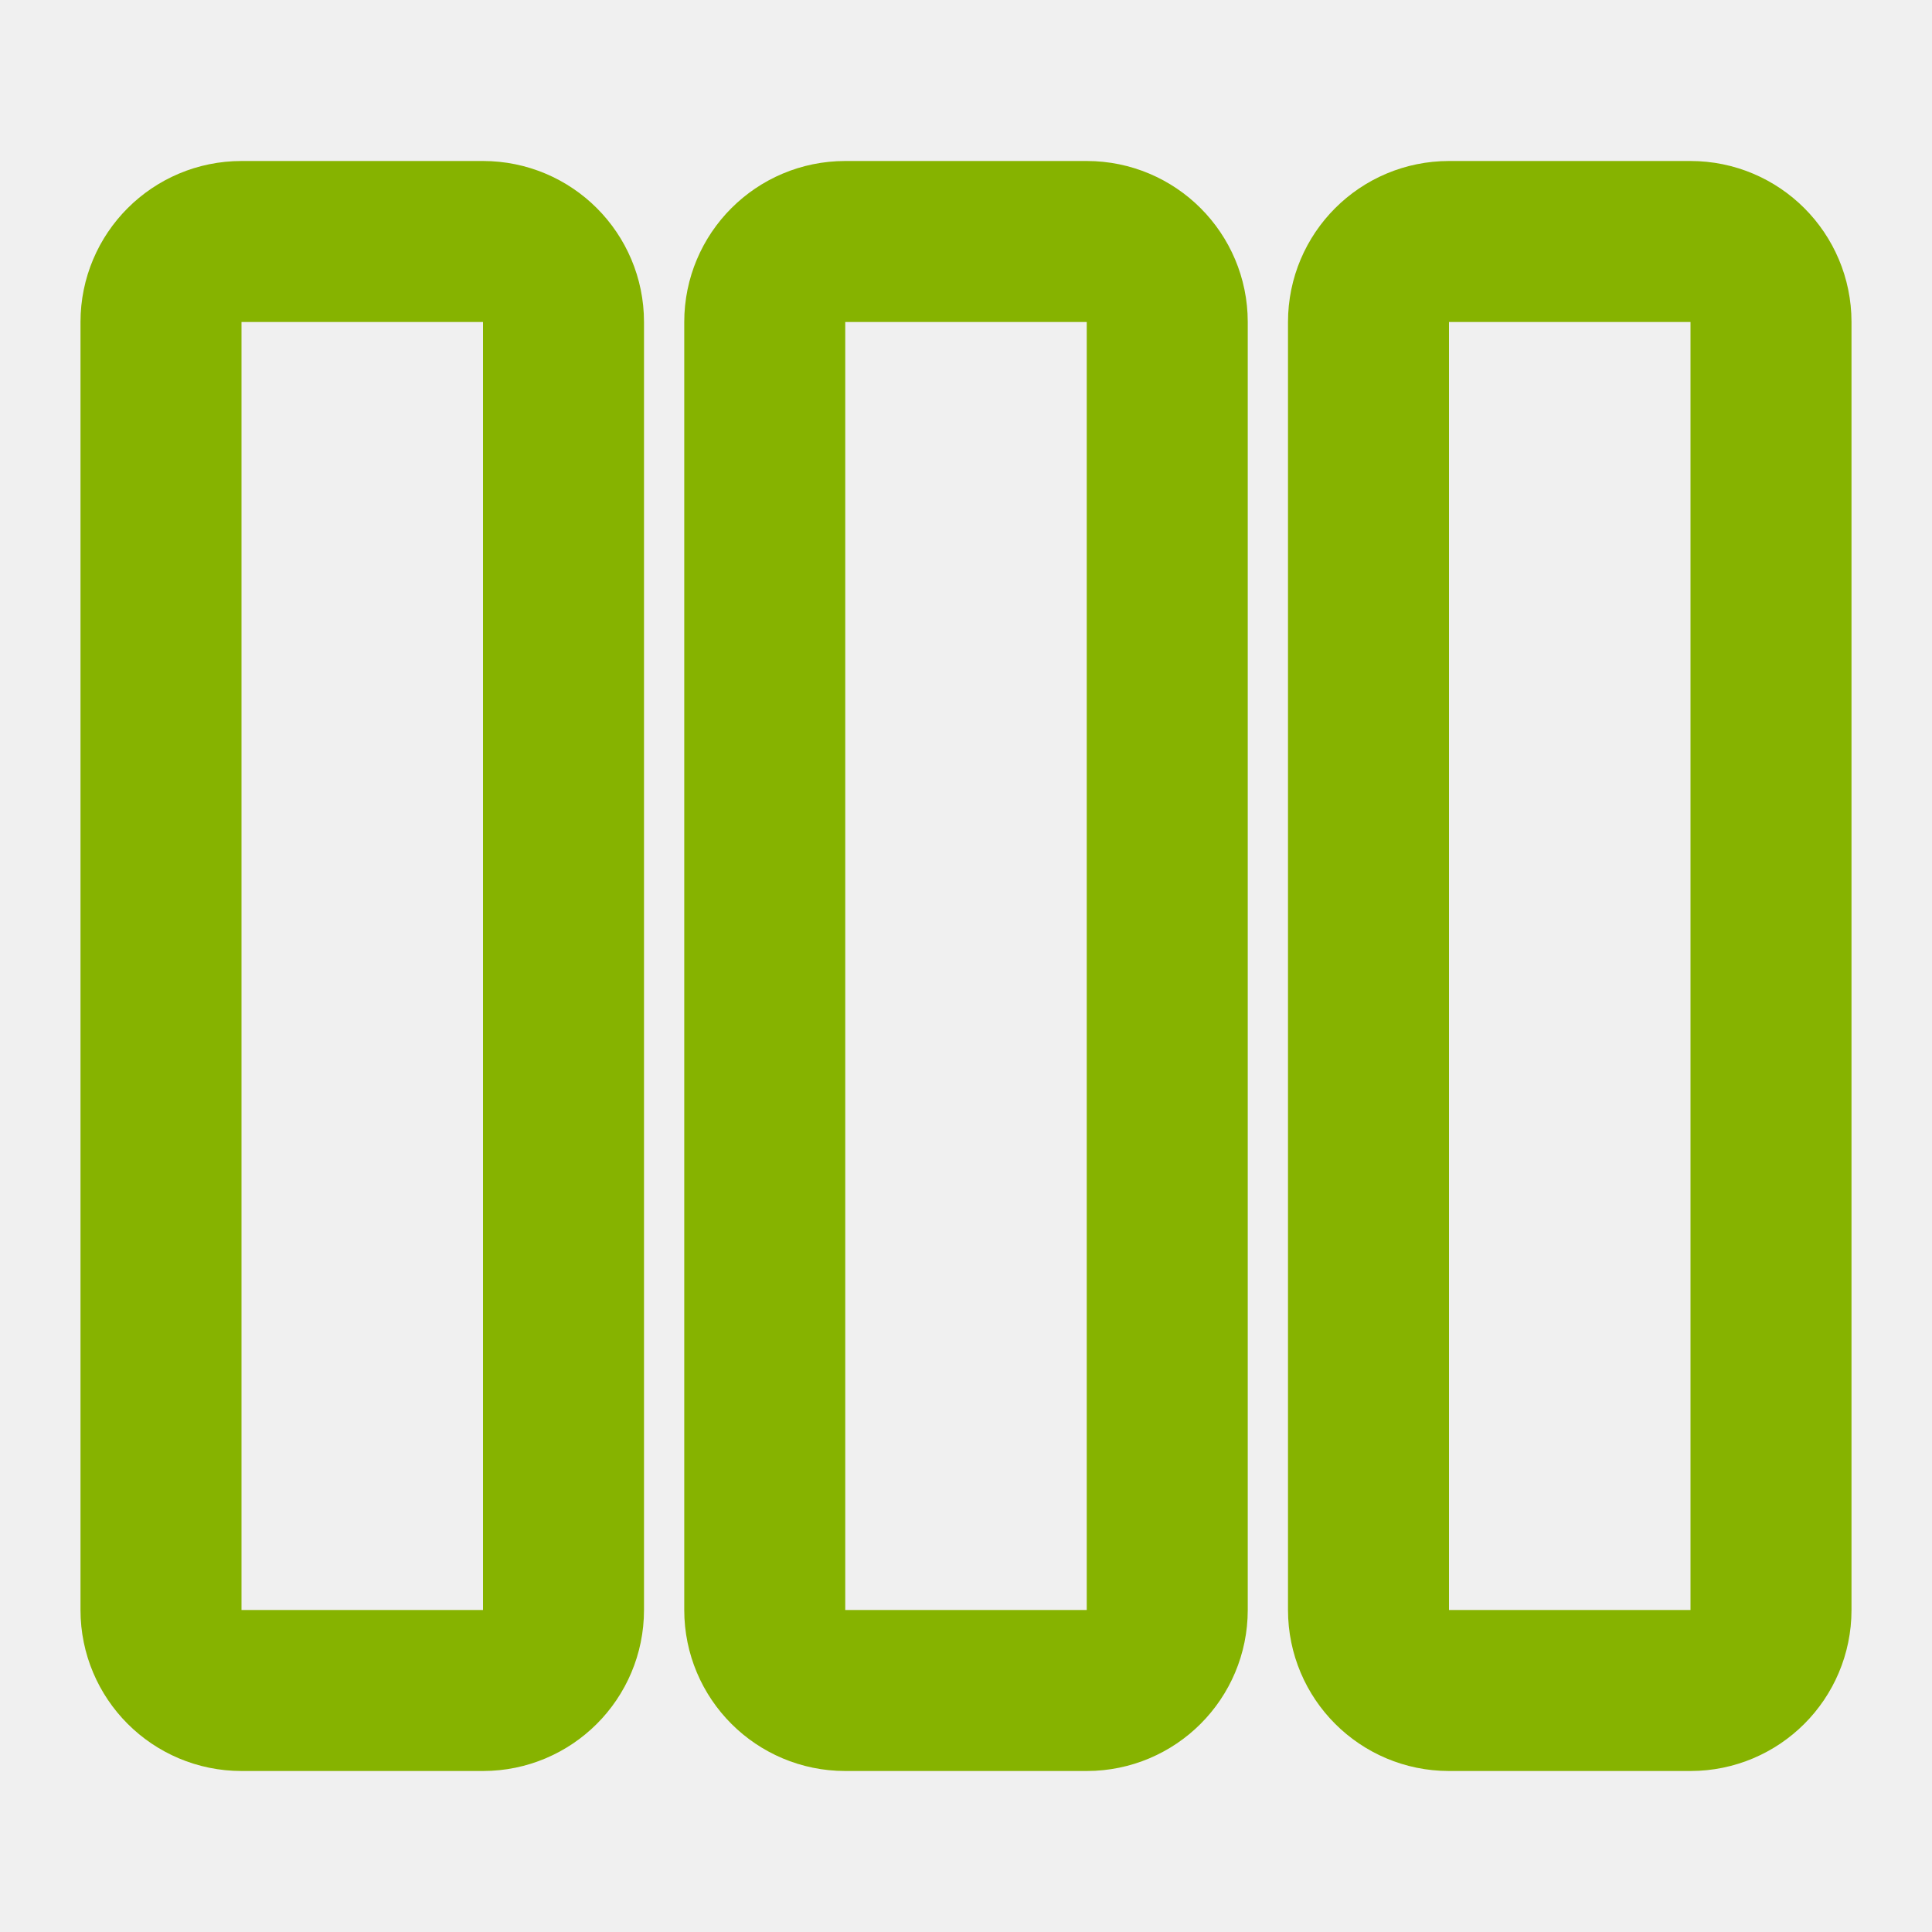
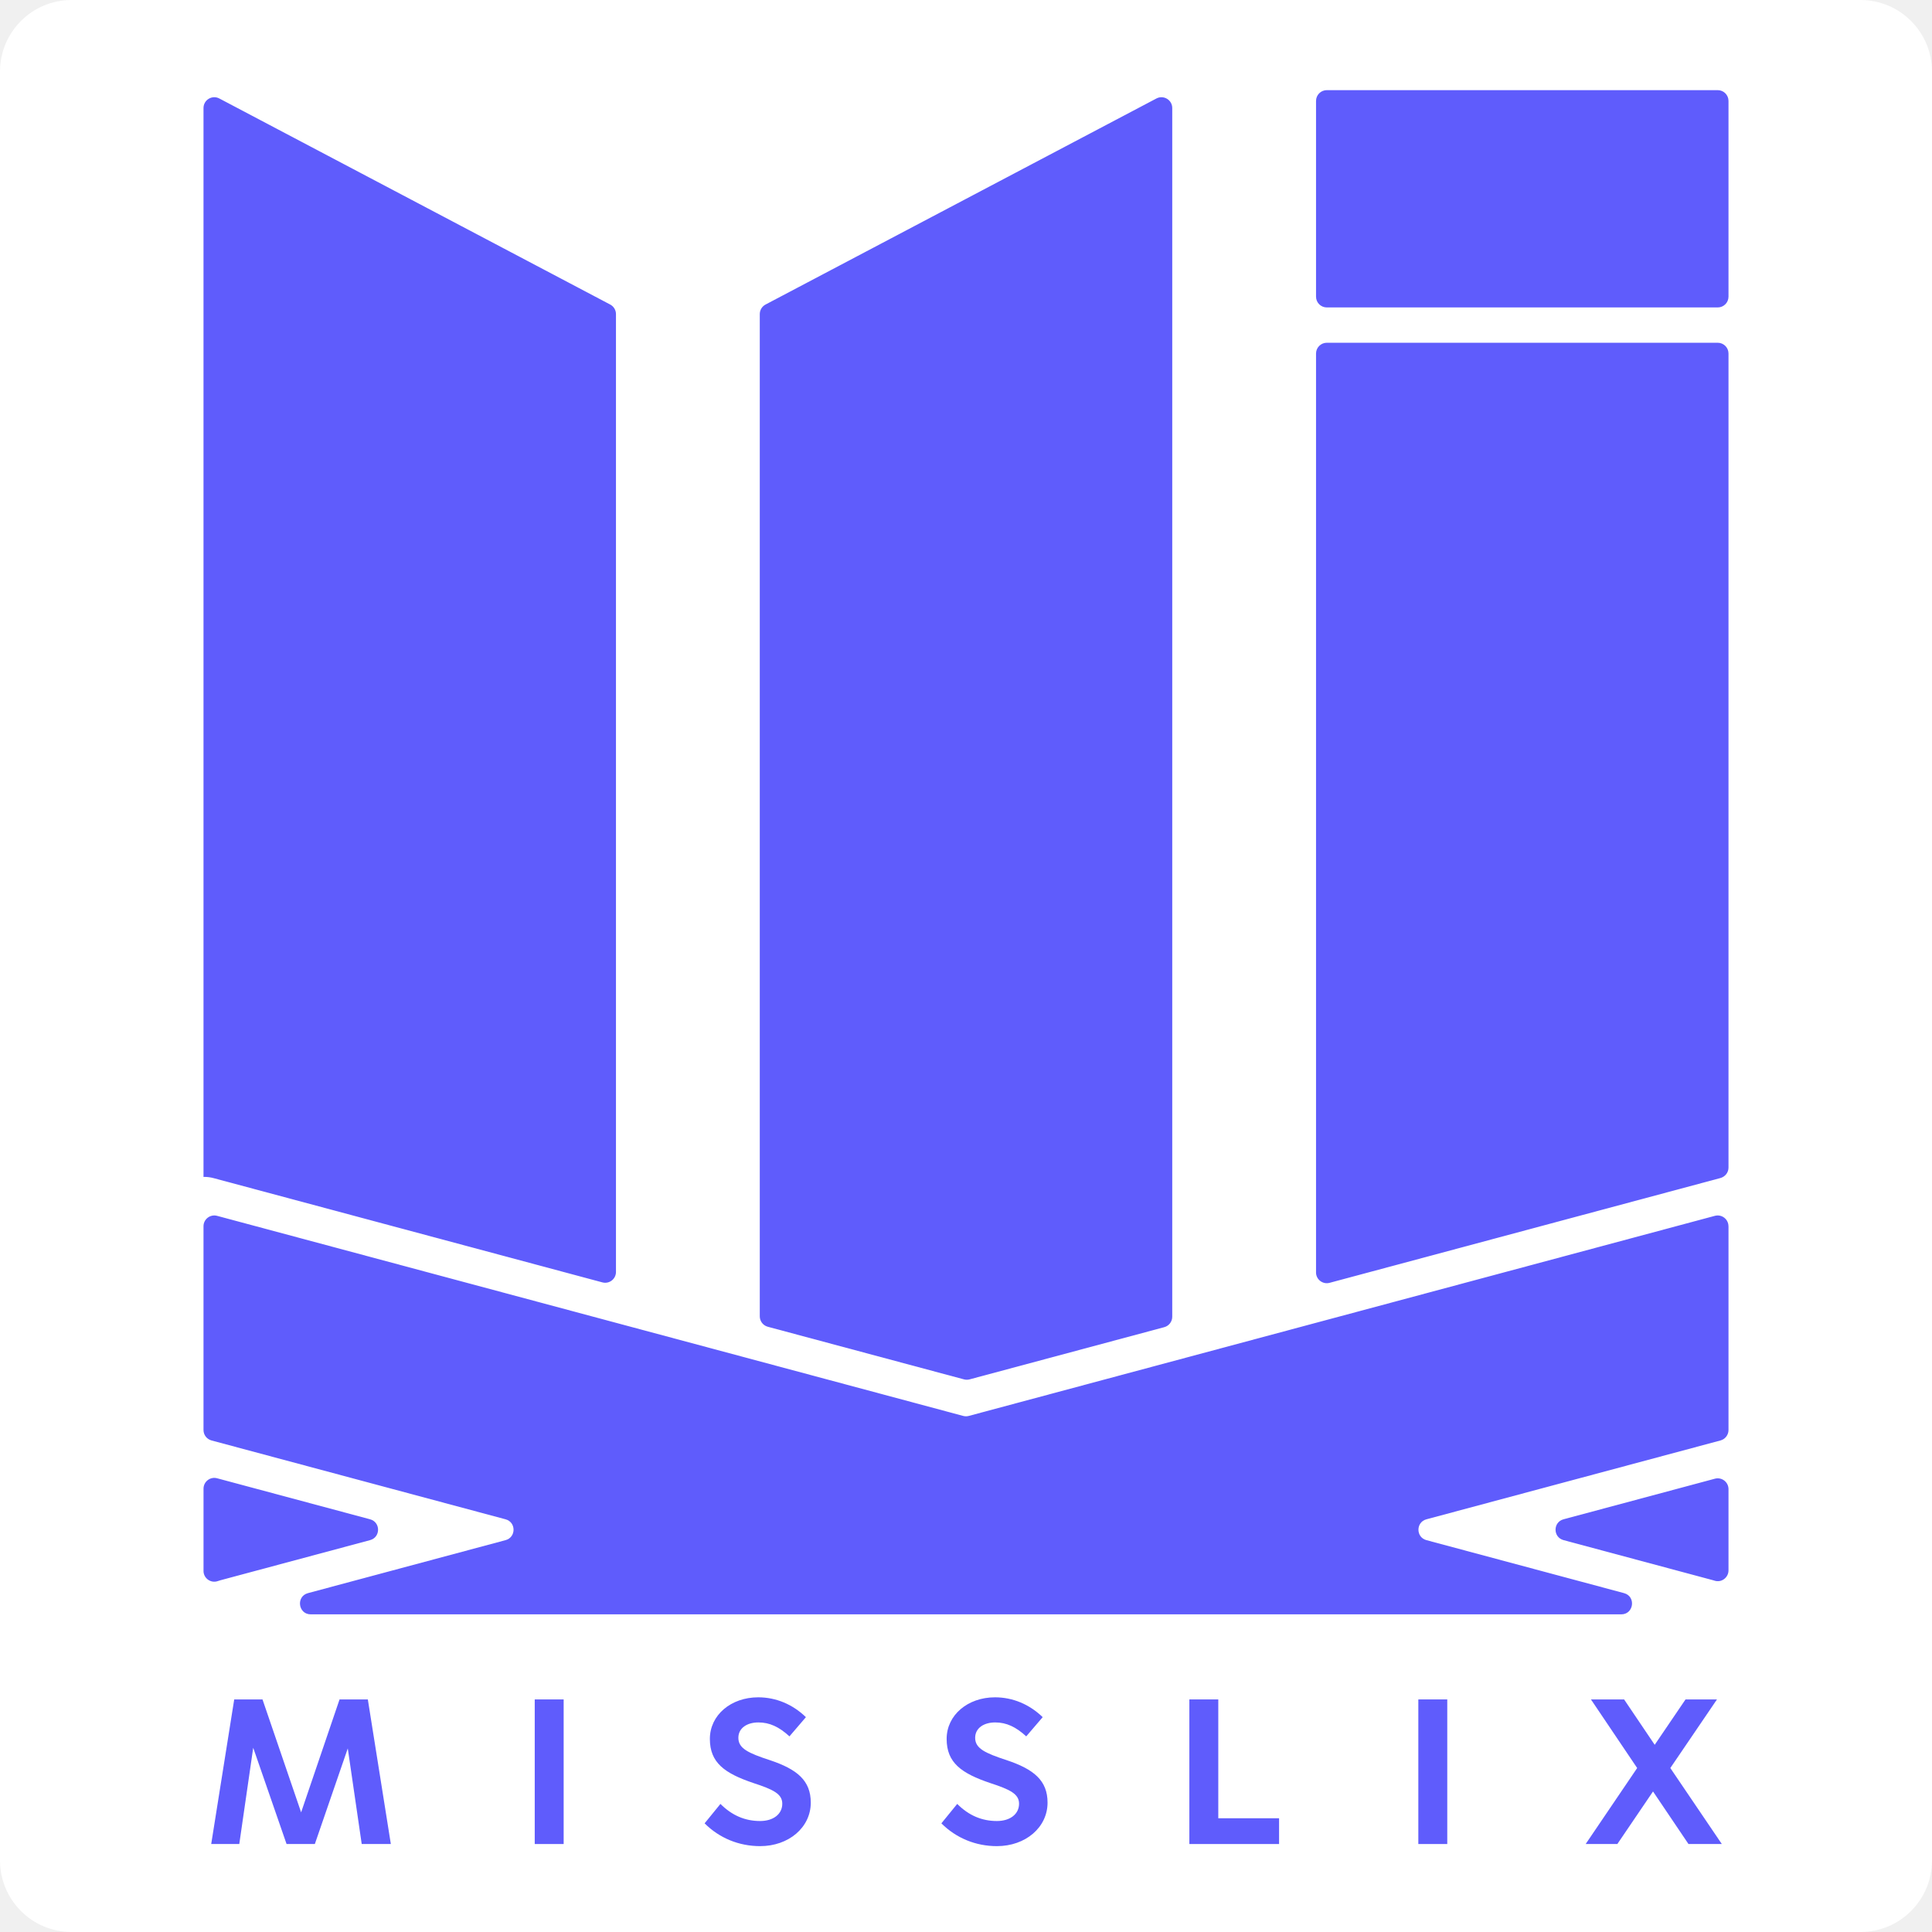
- <svg xmlns="http://www.w3.org/2000/svg" viewBox="0 0 24 24" fill="none" stroke="#86b300" stroke-width="2" stroke-linecap="round" stroke-linejoin="round">
-   <rect x="2" y="3" width="5" height="18" rx="1" />
-   <rect x="9.5" y="3" width="5" height="18" rx="1" />
-   <rect x="17" y="3" width="5" height="18" rx="1" />
+ <svg xmlns="http://www.w3.org/2000/svg" viewBox="0 0 1080 1080">
+   <rect width="1080" height="1080" rx="40.03" ry="40.03" fill="#fff" />
+   <g>
+     <path fill="#5f5cfc" d="M966.24,685.49v113.9c0,2.73-1.83,5.12-4.47,5.83l-164.38,44.08c-5.96,1.6-5.96,10.05,0,11.65l110.45,29.62c6.81,1.83,5.49,11.86-1.56,11.86H173.72c-7.05,0-8.37-10.03-1.56-11.86l110.45-29.62c5.96-1.6,5.96-10.05,0-11.65l-164.38-44.08c-2.64-.71-4.47-3.1-4.47-5.83v-113.9c0-3.97,3.76-6.85,7.59-5.83l417.08,111.85c1.02.27,2.1.27,3.12,0l417.08-111.85c3.83-1.03,7.59,1.86,7.59,5.83ZM957.62,883.36c.29.08.59.16.87.26,3.84,1.22,7.75-1.75,7.75-5.78v-45.41c0-3.97-3.76-6.85-7.59-5.83l-84.62,22.69c-5.96,1.6-5.96,10.05,0,11.65l83.59,22.42ZM113.76,878.14c0,4.15,4.11,7.08,8.02,5.69.49-.17.99-.33,1.5-.47l83.59-22.42c5.96-1.6,5.96-10.05,0-11.65l-85.51-22.93c-3.83-1.03-7.59,1.86-7.59,5.83v45.95ZM429.18,741.66l109.71,29.42c1.02.27,2.1.27,3.12,0l108.81-29.18c2.64-.71,4.47-3.1,4.47-5.83V60.39c0-4.54-4.83-7.45-8.84-5.34l-218.51,115.19c-1.98,1.04-3.22,3.1-3.22,5.34v560.25c0,2.73,1.83,5.12,4.47,5.83ZM113.76,657.91c.15,0,.3-.02.45-.02,1.71,0,3.42.22,5.11.67l217.42,58.3c3.83,1.03,7.59-1.86,7.59-5.83V175.58c0-2.24-1.24-4.29-3.22-5.34L122.6,55.05c-4.02-2.12-8.84.8-8.84,5.34v597.52ZM735.66,711.28c0,3.97,3.76,6.85,7.59,5.83l218.32-58.54s.03,0,.05-.01c2.69-.71,4.62-3.08,4.62-5.86V197.63c0-3.33-2.7-6.03-6.03-6.03h-218.51c-3.33,0-6.03,2.7-6.03,6.03v513.65ZM960.21,50.39h-218.51c-3.33,0-6.03,2.7-6.03,6.03v109.41c0,3.33,2.7,6.03,6.03,6.03h218.51c3.33,0,6.03-2.7,6.03-6.03V56.42c0-3.33-2.7-6.03-6.03-6.03Z" />
+     <g>
+       <path fill="#5f5cfc" d="M130.93,949.99h15.81l21.59,63.13,21.48-63.13h15.81l12.86,80.83h-16.28l-7.79-53.45-18.41,53.45h-15.81l-18.64-53.81-7.79,53.81h-15.69l12.86-80.83Z" />
+       <path fill="#5f5cfc" d="M298.92,949.99h16.17v80.83h-16.17v-80.83Z" />
+       <path fill="#5f5cfc" d="M430.46,983.97c15.1,5.07,22.77,11.33,22.77,23.72,0,13.81-12.27,24.31-28.32,24.31-11.8,0-22.77-4.48-31.03-12.74l8.85-10.86c6.49,6.49,13.81,9.56,22.18,9.56,7.43,0,12.39-3.89,12.39-9.68,0-5.43-4.96-7.91-16.17-11.56-16.05-5.43-24.31-11.33-24.31-24.66s11.8-23.25,27.02-23.25c9.91,0,19.23,3.89,26.67,11.09l-9.2,10.74c-5.78-5.31-11.09-7.79-17.35-7.79s-11.21,3.07-11.21,8.61c0,5.9,5.43,8.5,17.7,12.51Z" />
+       <path fill="#5f5cfc" d="M562.82,983.97c15.1,5.07,22.77,11.33,22.77,23.72,0,13.81-12.27,24.31-28.32,24.31-11.8,0-22.77-4.48-31.03-12.74l8.85-10.86c6.49,6.49,13.81,9.56,22.18,9.56,7.43,0,12.39-3.89,12.39-9.68,0-5.43-4.96-7.91-16.17-11.56-16.05-5.43-24.31-11.33-24.31-24.66s11.8-23.25,27.02-23.25c9.91,0,19.23,3.89,26.67,11.09l-9.2,10.74c-5.78-5.31-11.09-7.79-17.34-7.79s-11.21,3.07-11.21,8.61c0,5.9,5.43,8.5,17.7,12.51Z" />
+       <path fill="#5f5cfc" d="M664.86,949.99h16.17v66.43h33.98v14.4h-50.15v-80.83Z" />
+       <path fill="#5f5cfc" d="M792.86,949.99h16.17v80.83h-16.17v-80.83Z" />
+       <path fill="#5f5cfc" d="M886.4,1030.82l28.79-42.48-25.84-38.35h18.53l17.11,25.37,17.23-25.37h17.58l-26.08,38.35,28.79,42.48h-18.64l-19.82-29.38-19.94,29.38h-17.7Z" />
+     </g>
+   </g>
</svg>
